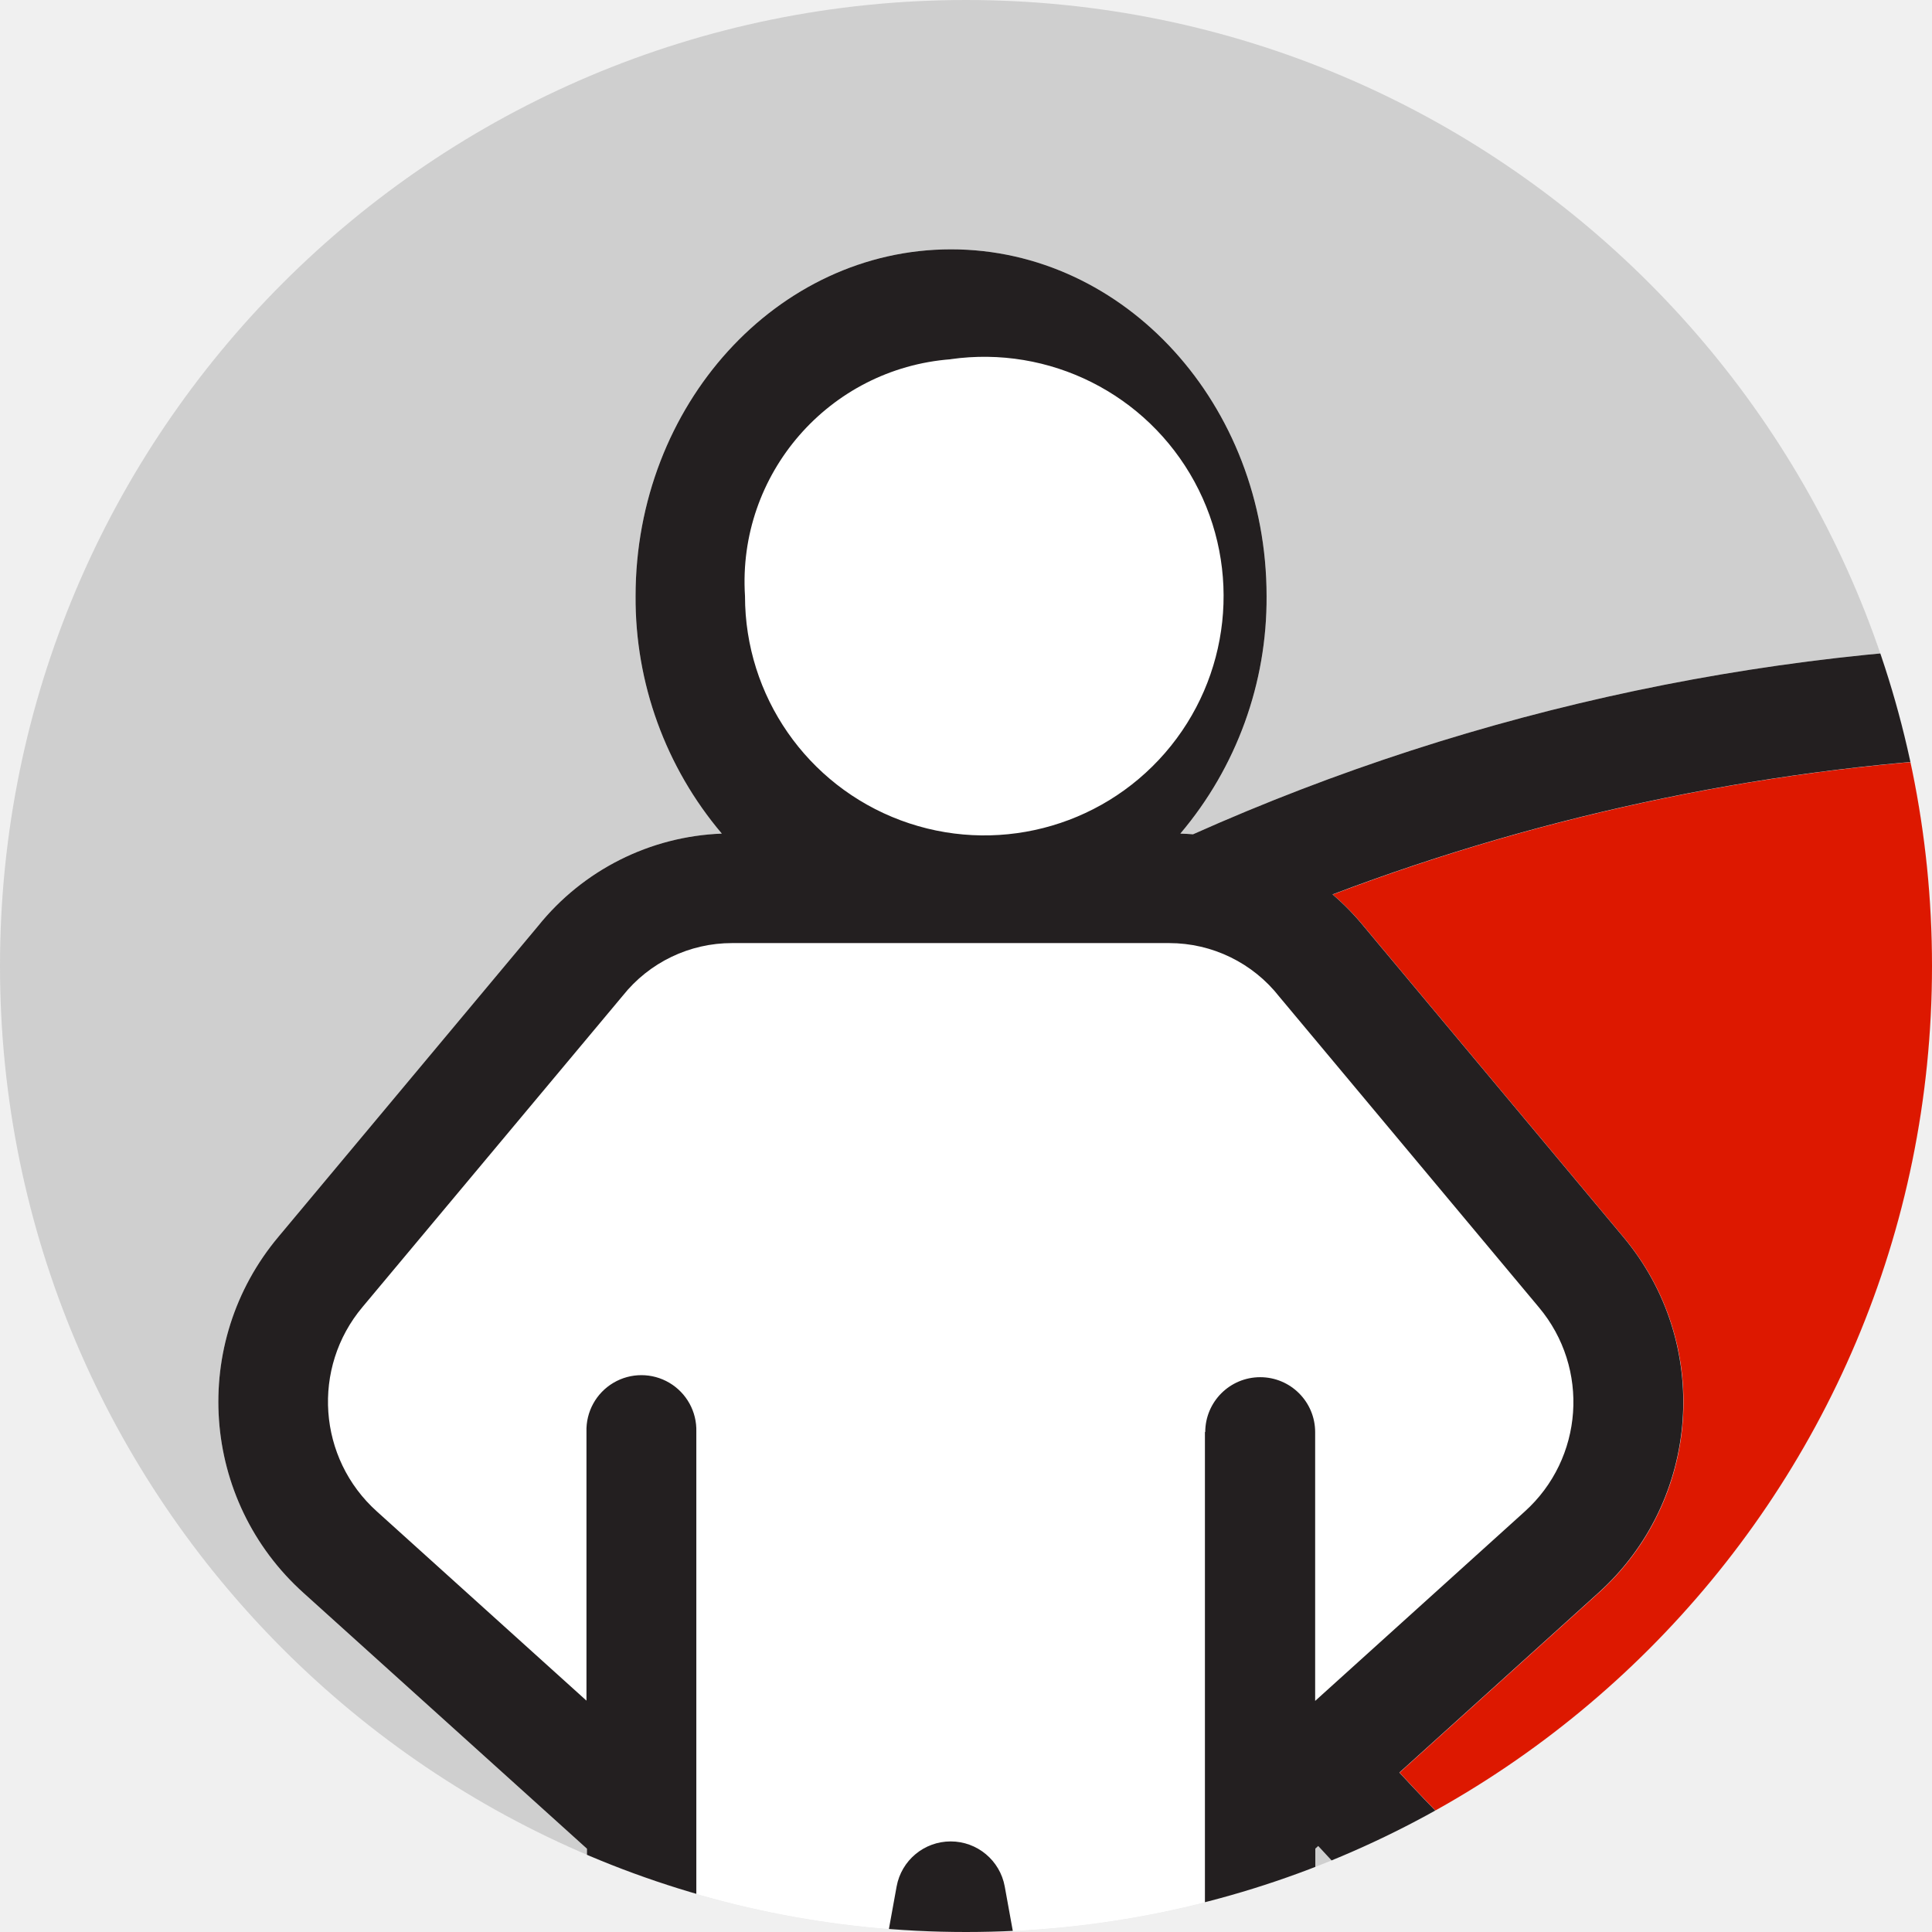
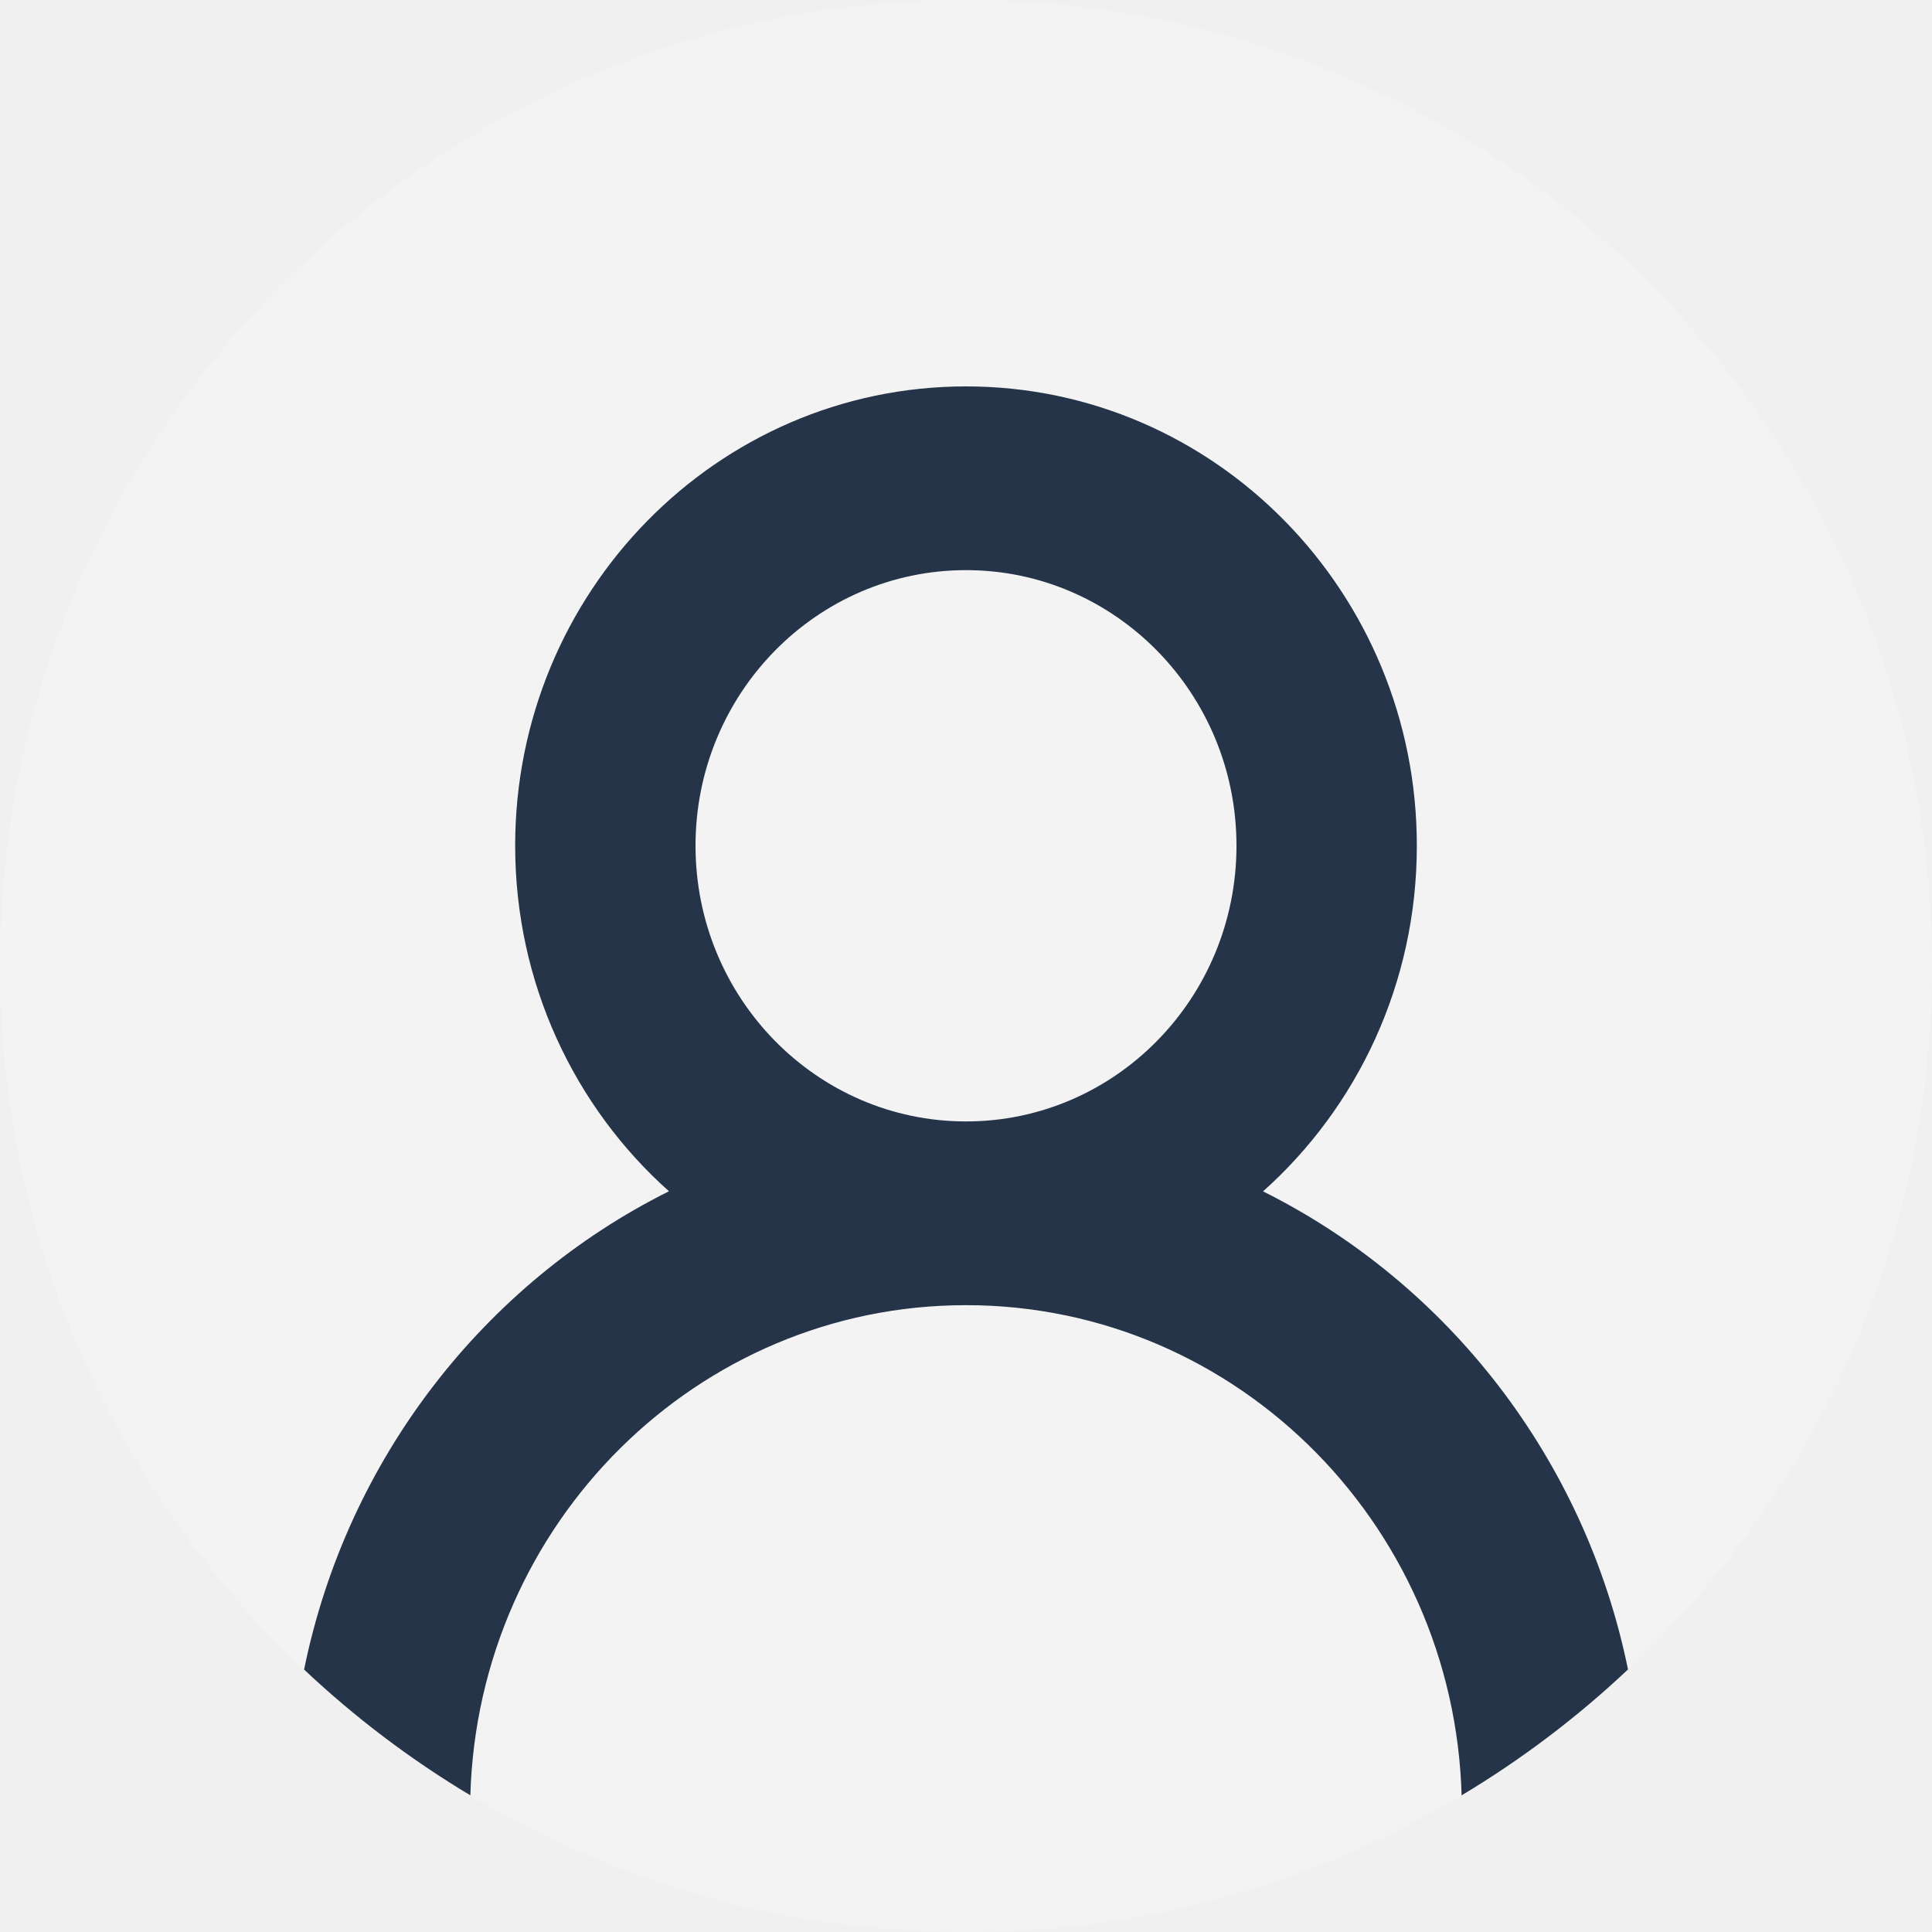
- <svg xmlns="http://www.w3.org/2000/svg" width="36" height="36" viewBox="0 0 36 36">
-   <defs>
-     <clipPath id="clip-path">
-       <ellipse id="Ellipse_37" data-name="Ellipse 37" cx="18" cy="18" rx="18" ry="18" transform="translate(0 0)" fill="#cfcfcf" />
-     </clipPath>
-   </defs>
-   <g id="Group_911" data-name="Group 911" transform="translate(-181 -542)">
-     <g id="Group_902" data-name="Group 902" transform="translate(181 542)">
-       <ellipse id="Ellipse_36" data-name="Ellipse 36" cx="18" cy="18" rx="18" ry="18" fill="#cfcfcf" />
-     </g>
-     <g id="Mask_Group_1" data-name="Mask Group 1" transform="translate(181 542)" clip-path="url(#clip-path)">
-       <g id="Group_910" data-name="Group 910" transform="translate(4.064 4.646)">
-         <g id="Group_904" data-name="Group 904" transform="translate(0)">
-           <path id="Path_1168" data-name="Path 1168" d="M267.9,266.039a3.031,3.031,0,0,1-.1-2.839l1.928-3.978H268.1a40.871,40.871,0,0,0-16.874,3.553c-.078-.008-.157-.01-.236-.013a6.784,6.784,0,0,0,1.607-4.425c0-3.563-2.637-6.462-5.879-6.462s-5.879,2.9-5.879,6.462a6.784,6.784,0,0,0,1.607,4.425,4.613,4.613,0,0,0-3.424,1.722l-4.835,5.787a4.787,4.787,0,0,0,.468,6.643l5.278,4.763v12.061a2.508,2.508,0,0,0,2.507,2.556h.736a2.531,2.531,0,0,0,2.456-2.006l1.087-5.99,1.094,6.027a2.522,2.522,0,0,0,2.449,1.97h.736a2.508,2.508,0,0,0,2.507-2.536V281.676l.054-.049c1.7,1.858,5.045,5.146,7.49,5.146a2.325,2.325,0,0,0,.715-.107c.726-.234,1.629-.924,1.8-2.888.4-4.513,2.373-5.171,3.021-5.388a2.548,2.548,0,0,0,1.668-1.978l.3-.8-.83-.289c-.066-.041-.387-.286-.235-1.109a6.934,6.934,0,0,1,1.532-2.8l.2-.216.053-.288a5.23,5.23,0,0,0-.612-3.566Z" transform="translate(-233.06 -251.875)" fill="#fff" />
-         </g>
-         <g id="Group_909" data-name="Group 909" transform="translate(0)">
-           <g id="Group_905" data-name="Group 905" transform="translate(9.822 2.048)">
-             <path id="Path_1169" data-name="Path 1169" d="M268.194,258.4a4.459,4.459,0,1,1-3.831,4.414A4.159,4.159,0,0,1,268.194,258.4Z" transform="translate(-264.363 -258.401)" fill="#fff" />
-           </g>
-           <g id="Group_906" data-name="Group 906" transform="translate(2.05 12.923)">
-             <path id="Path_1170" data-name="Path 1170" d="M255.935,302.172v19.867a.46.46,0,0,1-.459.469h-.736a.45.45,0,0,1-.442-.324L252.2,310.645a1.024,1.024,0,0,0-2.015,0l-2.087,11.5a.456.456,0,0,1-.449.361h-.736a.458.458,0,0,1-.328-.138.474.474,0,0,1-.131-.351V302.172a1.024,1.024,0,1,0-2.047,0v5.009l-3.905-3.525a2.746,2.746,0,0,1-.268-3.81l4.849-5.8a2.6,2.6,0,0,1,2.039-.981h8.143a2.608,2.608,0,0,1,2.053,1l4.834,5.786a2.746,2.746,0,0,1-.268,3.811l-3.9,3.524v-5.008a1.024,1.024,0,1,0-2.048,0Z" transform="translate(-239.594 -293.061)" fill="#fff" />
-           </g>
-           <g id="Group_907" data-name="Group 907" transform="translate(20.771 9.43)">
-             <path id="Path_1171" data-name="Path 1171" d="M312.718,290.908a8.669,8.669,0,0,0-1.819,3.554,3.225,3.225,0,0,0,.49,2.6l-.03.012c-2.585.862-4.069,3.268-4.413,7.149-.062.707-.241,1.072-.39,1.12-.858.277-3.57-1.751-6.057-4.462l3.7-3.34a4.788,4.788,0,0,0,.468-6.644l-4.82-5.769a4.691,4.691,0,0,0-.593-.609,40.423,40.423,0,0,1,12.614-2.588l-.486,1a5.076,5.076,0,0,0,.172,4.754l.754,1.308A3.188,3.188,0,0,1,312.718,290.908Z" transform="translate(-299.255 -281.927)" fill="#dd1800" />
-           </g>
-           <g id="Group_908" data-name="Group 908">
-             <path id="Path_1172" data-name="Path 1172" d="M267.9,266.039a3.031,3.031,0,0,1-.1-2.839l1.928-3.978H268.1a40.878,40.878,0,0,0-16.874,3.553c-.078-.007-.157-.01-.236-.013a6.784,6.784,0,0,0,1.607-4.425c0-3.563-2.637-6.462-5.879-6.462s-5.879,2.9-5.879,6.462a6.784,6.784,0,0,0,1.607,4.425,4.614,4.614,0,0,0-3.424,1.722l-4.835,5.787a4.787,4.787,0,0,0,.468,6.643l5.278,4.763v12.061a2.508,2.508,0,0,0,2.507,2.556h.736a2.532,2.532,0,0,0,2.456-2.006l1.087-5.99,1.094,6.027a2.522,2.522,0,0,0,2.449,1.97h.736a2.508,2.508,0,0,0,2.507-2.536V281.676l.054-.049c1.7,1.858,5.045,5.146,7.49,5.146a2.325,2.325,0,0,0,.715-.107c.726-.234,1.629-.924,1.8-2.888.4-4.513,2.373-5.171,3.021-5.388a2.548,2.548,0,0,0,1.668-1.978l.3-.8-.83-.289c-.066-.041-.388-.286-.235-1.109a6.934,6.934,0,0,1,1.532-2.8l.2-.216.053-.288a5.229,5.229,0,0,0-.612-3.565Zm-21.191-12.117a4.459,4.459,0,1,1-3.831,4.414A4.159,4.159,0,0,1,246.713,253.923Zm4.739,19.987v19.867a.459.459,0,0,1-.459.469h-.736a.45.45,0,0,1-.441-.324l-2.094-11.539a1.024,1.024,0,0,0-2.015,0l-2.087,11.5a.456.456,0,0,1-.449.361h-.736a.458.458,0,0,1-.328-.138.474.474,0,0,1-.132-.351V273.909a1.024,1.024,0,1,0-2.047,0v5.009l-3.905-3.525a2.746,2.746,0,0,1-.268-3.81l4.849-5.8a2.6,2.6,0,0,1,2.039-.981h8.143a2.608,2.608,0,0,1,2.053,1l4.835,5.786a2.746,2.746,0,0,1-.268,3.811l-3.9,3.524v-5.008a1.024,1.024,0,1,0-2.048,0Zm15.842-3.624a8.669,8.669,0,0,0-1.819,3.554,3.225,3.225,0,0,0,.49,2.6l-.03.012c-2.585.862-4.069,3.268-4.413,7.149-.062.707-.241,1.072-.39,1.12-.858.277-3.57-1.752-6.057-4.462l3.7-3.341a4.788,4.788,0,0,0,.468-6.644l-4.82-5.769a4.7,4.7,0,0,0-.593-.609,40.417,40.417,0,0,1,12.614-2.588l-.486,1a5.076,5.076,0,0,0,.172,4.754l.754,1.308A3.186,3.186,0,0,1,267.294,270.285Z" transform="translate(-233.06 -251.875)" fill="#231f20" />
-           </g>
-         </g>
-       </g>
-     </g>
+ <svg xmlns="http://www.w3.org/2000/svg" width="20px" height="20px" viewBox="0 0 20 20" version="1.1">
+   <g id="Icon/Placeholder" stroke="none" stroke-width="1" fill="none" fill-rule="evenodd">
+     <circle id="Oval" fill="#F3F3F3" cx="10" cy="10" r="10" />
+     <path d="M10,4 C12.577,4 14.667,6.129 14.667,8.755 C14.667,10.181 14.051,11.461 13.075,12.333 C14.986,13.286 16.408,15.102 16.853,17.282 C16.329,17.776 15.752,18.213 15.131,18.585 L15.133,18.742 C15.133,15.853 12.835,13.511 10,13.511 C7.217,13.511 4.951,15.768 4.869,18.585 C4.249,18.214 3.672,17.777 3.148,17.283 C3.592,15.102 5.013,13.286 6.925,12.332 C5.949,11.461 5.333,10.181 5.333,8.755 C5.333,6.129 7.423,4 10,4 Z M10,5.902 C8.454,5.902 7.2,7.18 7.2,8.755 C7.2,10.331 8.454,11.609 10,11.609 C11.546,11.609 12.8,10.331 12.8,8.755 C12.8,7.18 11.546,5.902 10,5.902 Z" id="Shape" fill="#253449" fill-rule="nonzero" />
  </g>
</svg>
